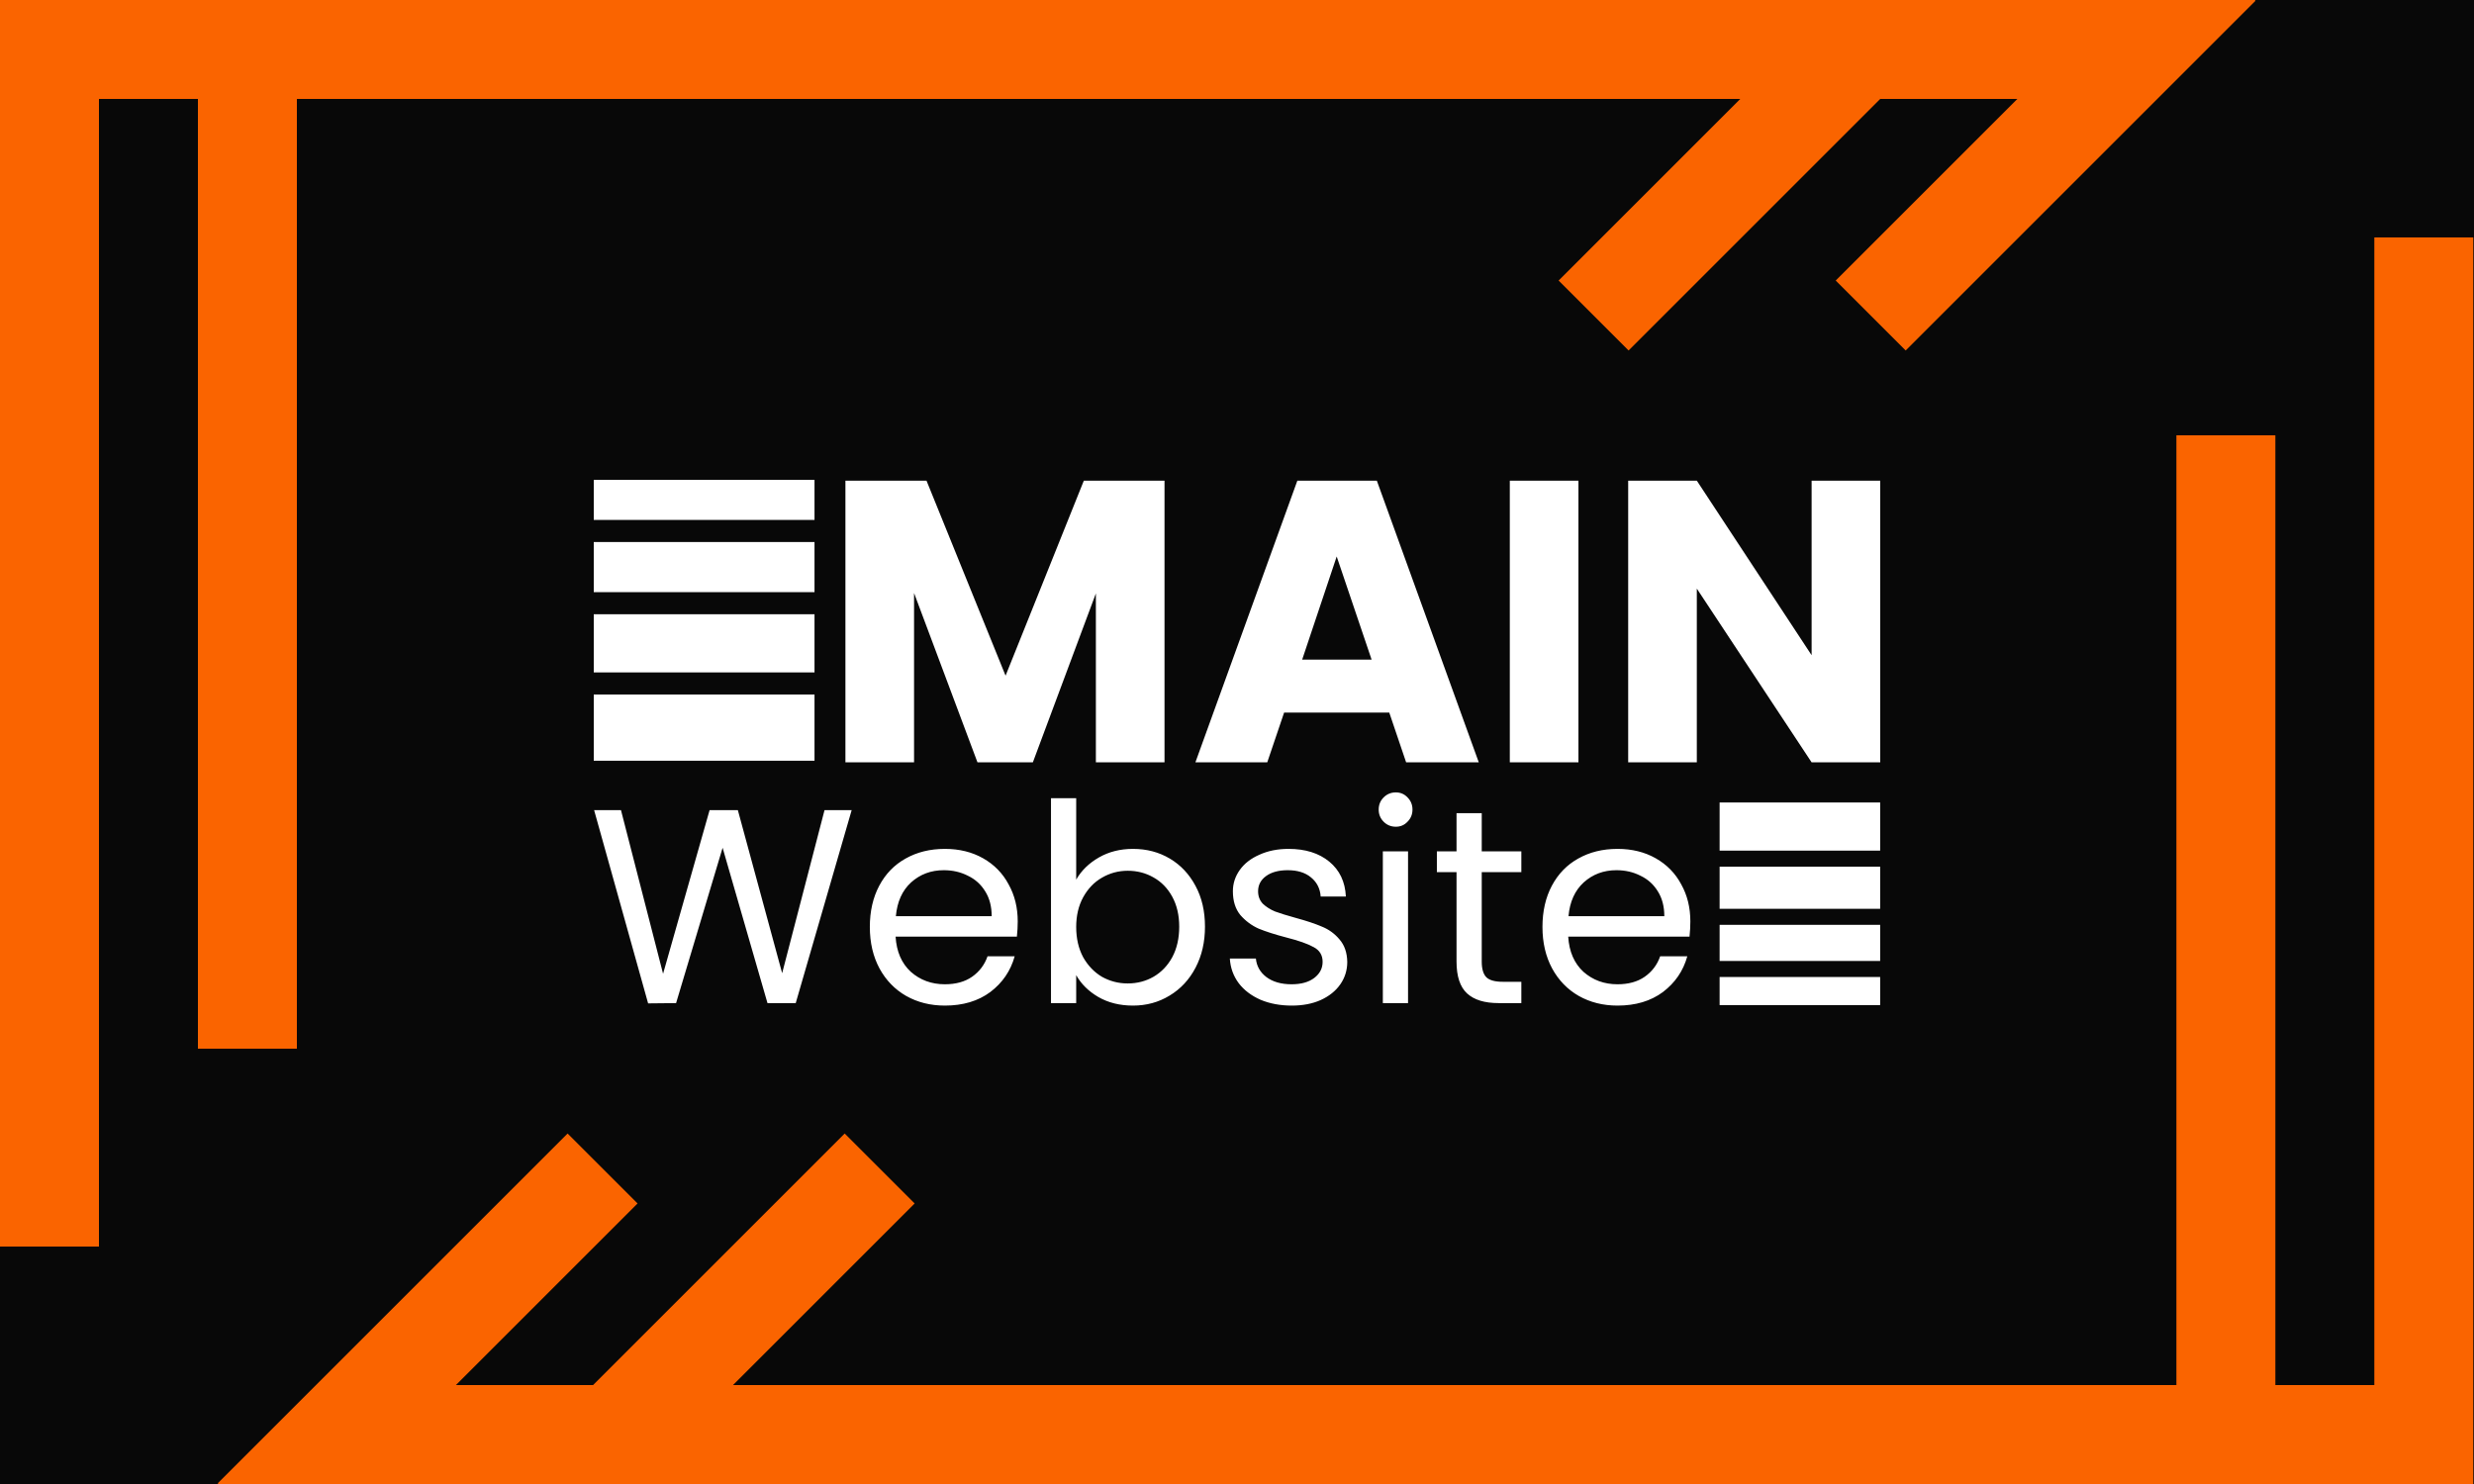
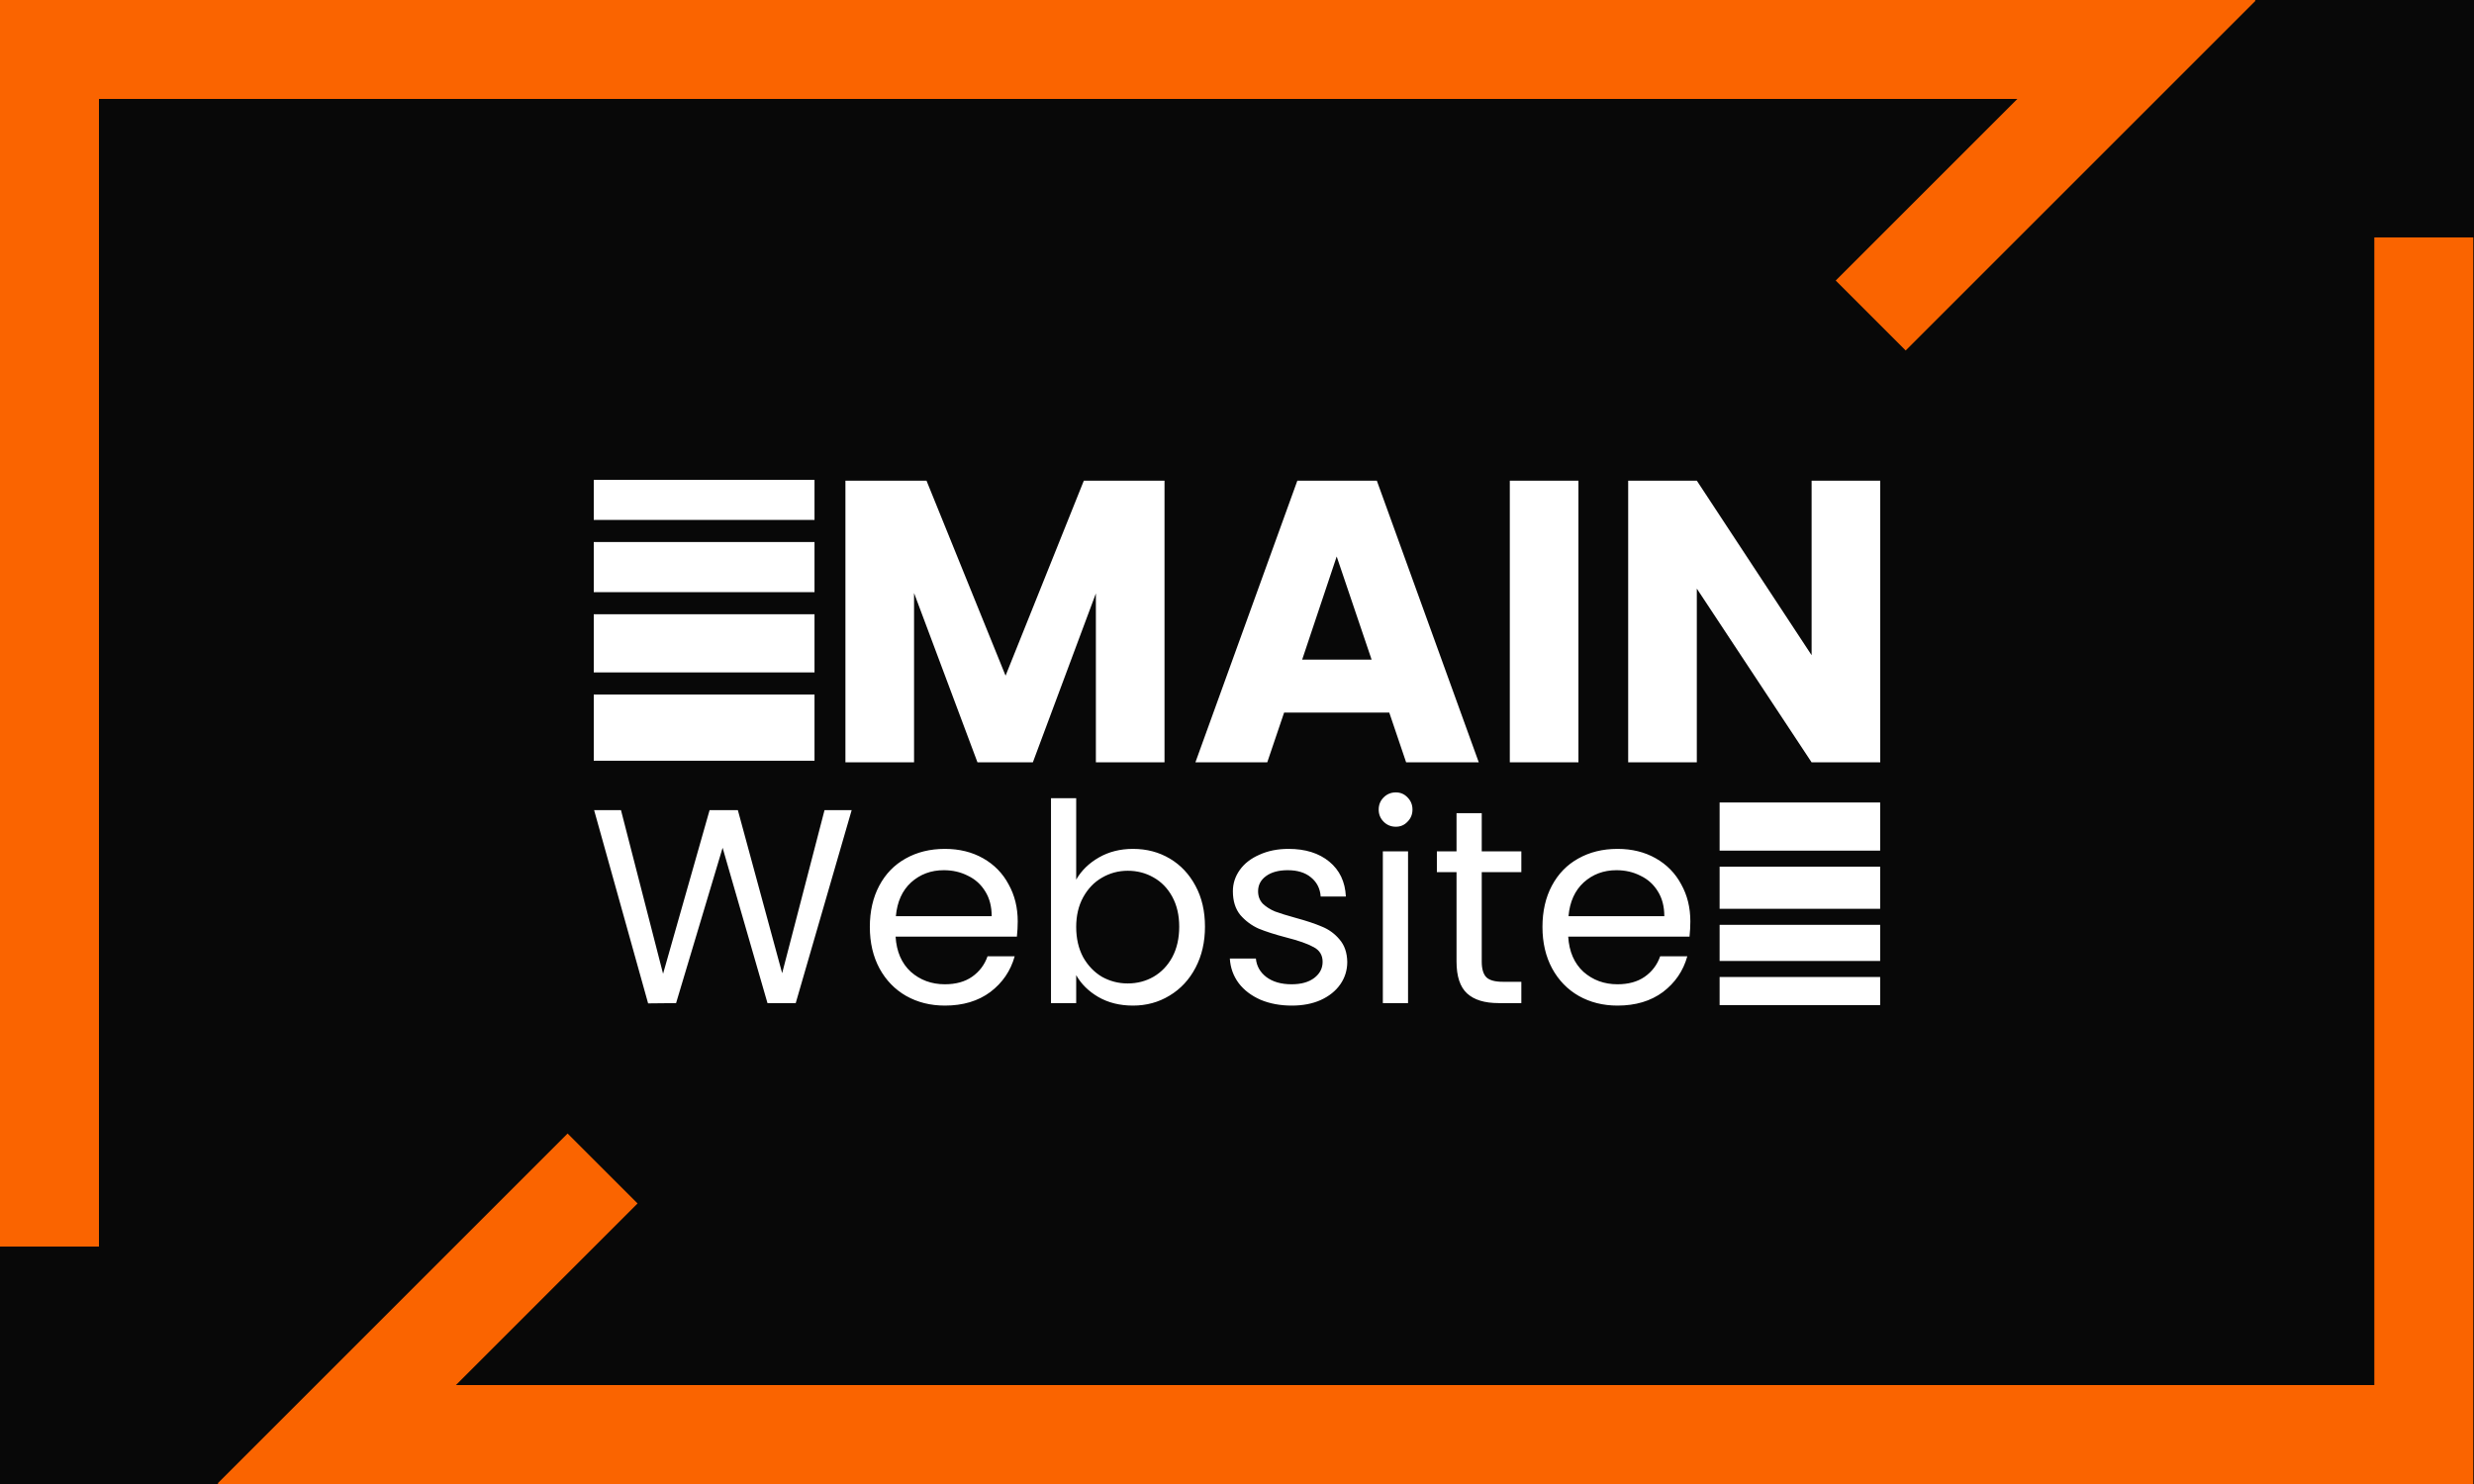
<svg xmlns="http://www.w3.org/2000/svg" width="500" height="300" viewBox="0 0 500 300" fill="none">
  <rect width="500" height="300" fill="#080808" />
  <path fill-rule="evenodd" clip-rule="evenodd" d="M164.615 97V105.112H120V97L164.615 97ZM235.35 154.112V97.167H219.045L203.227 136.591L187.247 97.167H170.861V154.112H184.732V119.88L197.549 154.112H208.743L221.479 119.962V154.112H235.35ZM256.114 154.112L259.521 144.054H280.774L284.181 154.112H298.863L278.259 97.167H262.198L241.594 154.112H256.114ZM270.148 112.499L277.205 133.346H263.171L270.148 112.499ZM319.006 154.112V97.167H305.134V154.112H319.006ZM366.129 154.112H380V97.167H366.129V132.454L342.929 97.167H329.058V154.112H342.929V118.988L366.129 154.112ZM160.818 202.783L172.124 163.771H166.639L158.075 196.738L149.12 163.771H143.411L134.008 196.85L125.5 163.771H120.071L130.985 202.839L136.638 202.783L146.041 171.383L155.109 202.783H160.818ZM205.516 189.35C205.628 188.268 205.684 187.242 205.684 186.272C205.684 183.473 205.068 180.973 203.837 178.772C202.643 176.533 200.926 174.779 198.688 173.51C196.449 172.241 193.874 171.607 190.964 171.607C187.978 171.607 185.329 172.26 183.016 173.566C180.739 174.835 178.967 176.663 177.698 179.051C176.43 181.439 175.795 184.219 175.795 187.391C175.795 190.563 176.448 193.361 177.754 195.787C179.06 198.175 180.851 200.022 183.127 201.328C185.441 202.634 188.053 203.287 190.964 203.287C194.62 203.287 197.68 202.373 200.143 200.544C202.606 198.679 204.247 196.272 205.068 193.324H199.583C198.986 195.041 197.941 196.421 196.449 197.466C194.993 198.474 193.165 198.977 190.964 198.977C188.277 198.977 185.982 198.138 184.079 196.459C182.213 194.742 181.187 192.373 181.001 189.35H205.516ZM199.135 180.227C199.994 181.607 200.423 183.268 200.423 185.208H181.057C181.318 182.298 182.344 180.022 184.135 178.38C185.963 176.738 188.165 175.917 190.74 175.917C192.531 175.917 194.154 176.29 195.609 177.036C197.102 177.745 198.277 178.809 199.135 180.227ZM222.09 173.342C220.075 174.499 218.545 175.992 217.501 177.82V161.364H212.407V202.783H217.501V197.13C218.508 198.921 220.001 200.395 221.978 201.552C223.993 202.709 226.325 203.287 228.975 203.287C231.699 203.287 234.161 202.615 236.363 201.272C238.602 199.929 240.356 198.044 241.624 195.619C242.893 193.194 243.527 190.432 243.527 187.335C243.527 184.201 242.893 181.458 241.624 179.107C240.356 176.719 238.621 174.872 236.419 173.566C234.217 172.26 231.736 171.607 228.975 171.607C226.4 171.607 224.105 172.186 222.09 173.342ZM236.923 181.29C237.856 183.007 238.322 185.022 238.322 187.335C238.322 189.686 237.856 191.738 236.923 193.492C235.99 195.209 234.721 196.533 233.117 197.466C231.549 198.362 229.814 198.809 227.911 198.809C226.046 198.809 224.31 198.362 222.706 197.466C221.139 196.533 219.87 195.209 218.9 193.492C217.967 191.738 217.501 189.705 217.501 187.391C217.501 185.115 217.967 183.119 218.9 181.402C219.87 179.648 221.139 178.324 222.706 177.428C224.31 176.495 226.046 176.029 227.911 176.029C229.814 176.029 231.549 176.477 233.117 177.372C234.721 178.268 235.99 179.574 236.923 181.29ZM254.766 202.112C256.631 202.895 258.739 203.287 261.09 203.287C263.292 203.287 265.232 202.914 266.911 202.168C268.628 201.384 269.952 200.321 270.885 198.977C271.818 197.634 272.285 196.123 272.285 194.444C272.247 192.578 271.725 191.067 270.717 189.91C269.747 188.753 268.572 187.895 267.191 187.335C265.811 186.738 264.019 186.141 261.818 185.544C260.064 185.059 258.684 184.63 257.676 184.257C256.706 183.846 255.885 183.324 255.213 182.69C254.579 182.018 254.262 181.178 254.262 180.171C254.262 178.902 254.803 177.876 255.885 177.092C256.967 176.309 258.422 175.917 260.251 175.917C262.228 175.917 263.796 176.402 264.952 177.372C266.146 178.342 266.799 179.63 266.911 181.234H272.005C271.856 178.249 270.736 175.898 268.646 174.182C266.557 172.465 263.814 171.607 260.419 171.607C258.217 171.607 256.258 171.999 254.542 172.783C252.825 173.529 251.5 174.555 250.568 175.861C249.635 177.167 249.168 178.604 249.168 180.171C249.168 182.148 249.672 183.753 250.68 184.984C251.724 186.178 252.956 187.093 254.374 187.727C255.829 188.324 257.695 188.921 259.971 189.518C262.471 190.152 264.318 190.805 265.512 191.477C266.706 192.111 267.303 193.1 267.303 194.444C267.303 195.75 266.743 196.832 265.624 197.69C264.505 198.548 262.975 198.977 261.034 198.977C258.945 198.977 257.247 198.492 255.941 197.522C254.672 196.552 253.963 195.302 253.814 193.772H248.553C248.665 195.638 249.262 197.298 250.344 198.753C251.426 200.171 252.9 201.291 254.766 202.112ZM279.643 166.122C280.315 166.794 281.135 167.129 282.106 167.129C283.038 167.129 283.822 166.794 284.456 166.122C285.128 165.45 285.464 164.629 285.464 163.659C285.464 162.689 285.128 161.868 284.456 161.196C283.822 160.525 283.038 160.189 282.106 160.189C281.135 160.189 280.315 160.525 279.643 161.196C278.971 161.868 278.635 162.689 278.635 163.659C278.635 164.629 278.971 165.45 279.643 166.122ZM284.568 202.783V172.111H279.475V202.783H284.568ZM299.462 194.388V176.309H307.466V172.111H299.462V164.387H294.368V172.111H290.395V176.309H294.368V194.388C294.368 197.373 295.078 199.518 296.496 200.824C297.914 202.13 300.04 202.783 302.876 202.783H307.466V198.474H303.716C302.149 198.474 301.048 198.175 300.414 197.578C299.779 196.944 299.462 195.88 299.462 194.388ZM341.455 189.35C341.567 188.268 341.623 187.242 341.623 186.272C341.623 183.473 341.007 180.973 339.776 178.772C338.582 176.533 336.865 174.779 334.626 173.51C332.388 172.241 329.813 171.607 326.902 171.607C323.917 171.607 321.268 172.26 318.954 173.566C316.678 174.835 314.906 176.663 313.637 179.051C312.368 181.439 311.734 184.219 311.734 187.391C311.734 190.563 312.387 193.361 313.693 195.787C314.999 198.175 316.79 200.022 319.066 201.328C321.38 202.634 323.992 203.287 326.902 203.287C330.559 203.287 333.619 202.373 336.082 200.544C338.544 198.679 340.186 196.272 341.007 193.324H335.522C334.925 195.041 333.88 196.421 332.388 197.466C330.932 198.474 329.104 198.977 326.902 198.977C324.216 198.977 321.921 198.138 320.018 196.459C318.152 194.742 317.126 192.373 316.939 189.35H341.455ZM335.074 180.227C335.932 181.607 336.362 183.268 336.362 185.208H316.995C317.257 182.298 318.283 180.022 320.074 178.38C321.902 176.738 324.104 175.917 326.678 175.917C328.47 175.917 330.093 176.29 331.548 177.036C333.041 177.745 334.216 178.809 335.074 180.227ZM164.615 153.783V140.398H120V153.783H164.615ZM164.615 124.175V135.937H120V124.175H164.615ZM164.615 119.713V109.573H120V119.713H164.615ZM347.537 203.189V197.511H379.984V203.189H347.537ZM347.537 162.224V171.958H379.984V162.224H347.537ZM347.537 183.721V175.203H379.984V183.721H347.537ZM347.537 186.965V194.266H379.984V186.965H347.537Z" fill="white" />
-   <path fill-rule="evenodd" clip-rule="evenodd" d="M0 20L1.14441e-05 0H20H40H60L371.711 3.14713e-05L399.711 3.43323e-05L427.711 3.71933e-05L455.711 0L455.853 0.142L385.142 70.853L371 56.711L407.711 20L379.995 20L329.142 70.853L315 56.711L351.711 20L60 20L60 212H40L40 20H20L20 252H0V20Z" fill="#FA6400" />
-   <path fill-rule="evenodd" clip-rule="evenodd" d="M44 299.858L114.711 229.147L128.853 243.289L92.142 280L119.858 280L170.711 229.147L184.853 243.289L148.142 280L439.853 280L439.853 88L459.853 88L459.853 280L479.853 280L479.853 48L499.853 48L499.853 280L499.853 300L479.853 300L459.853 300L439.853 300L128.142 300L128.142 300L100.142 300L100.142 300L72.142 300L72.142 300L44.142 300L44 299.858Z" fill="#FA6400" />
+   <path fill-rule="evenodd" clip-rule="evenodd" d="M455.853 0.142L385.142 70.853L371 56.711L407.711 20L20 20L20 252H0V20L1.14441e-05 3.78408e-05L20 3.87945e-05L427.711 7.59878e-05L427.711 0H455.711L455.853 0.142Z" fill="#FA6400" />
+   <path fill-rule="evenodd" clip-rule="evenodd" d="M44 299.858L114.711 229.147L128.853 243.289L92.142 280L479.853 280L479.853 48L499.853 48L499.853 280L499.853 300L479.853 300L72.142 300L72.142 300L44.142 300L44 299.858Z" fill="#FA6400" />
</svg>
